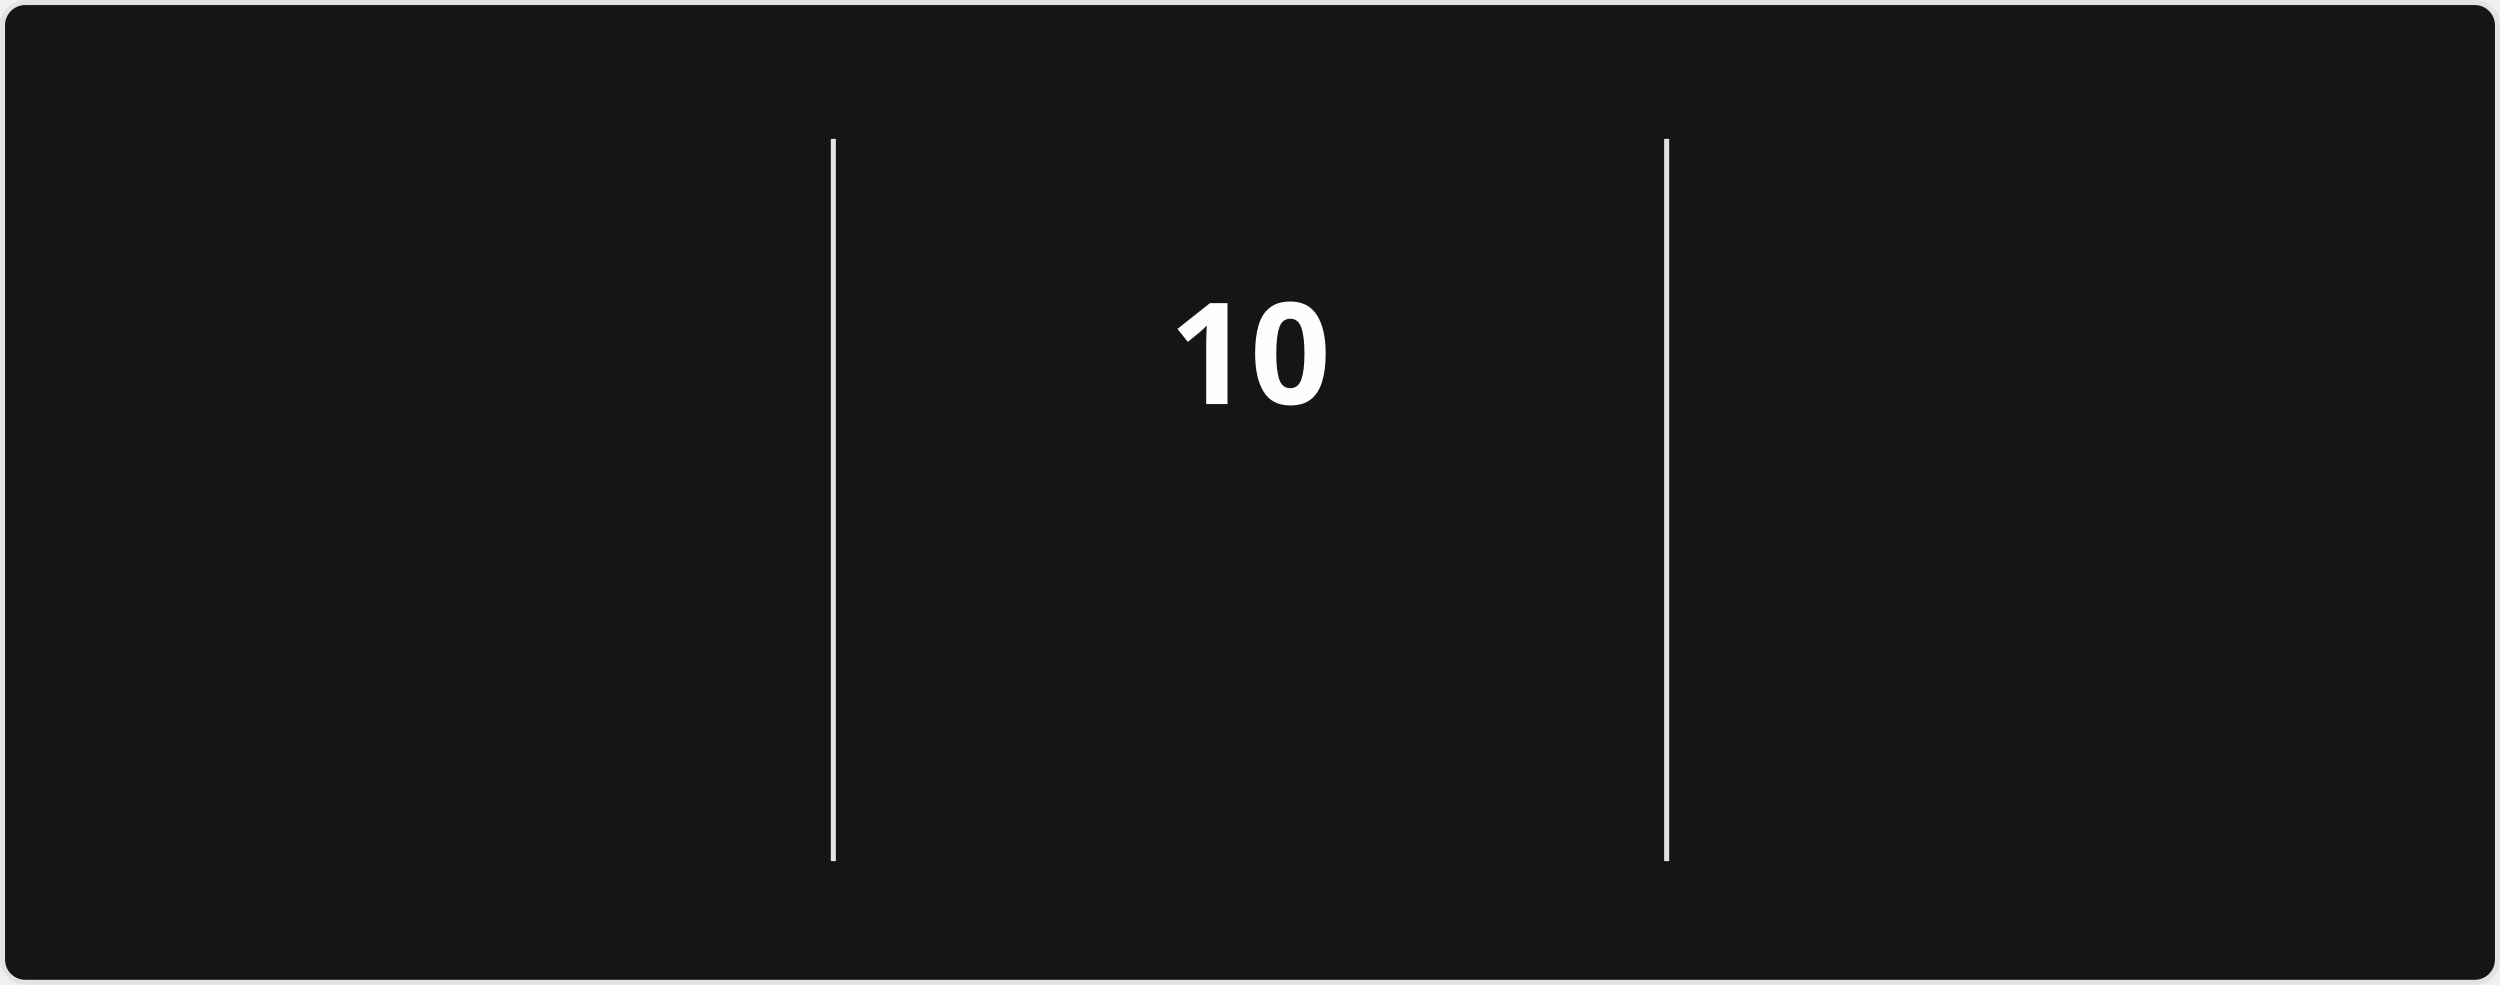
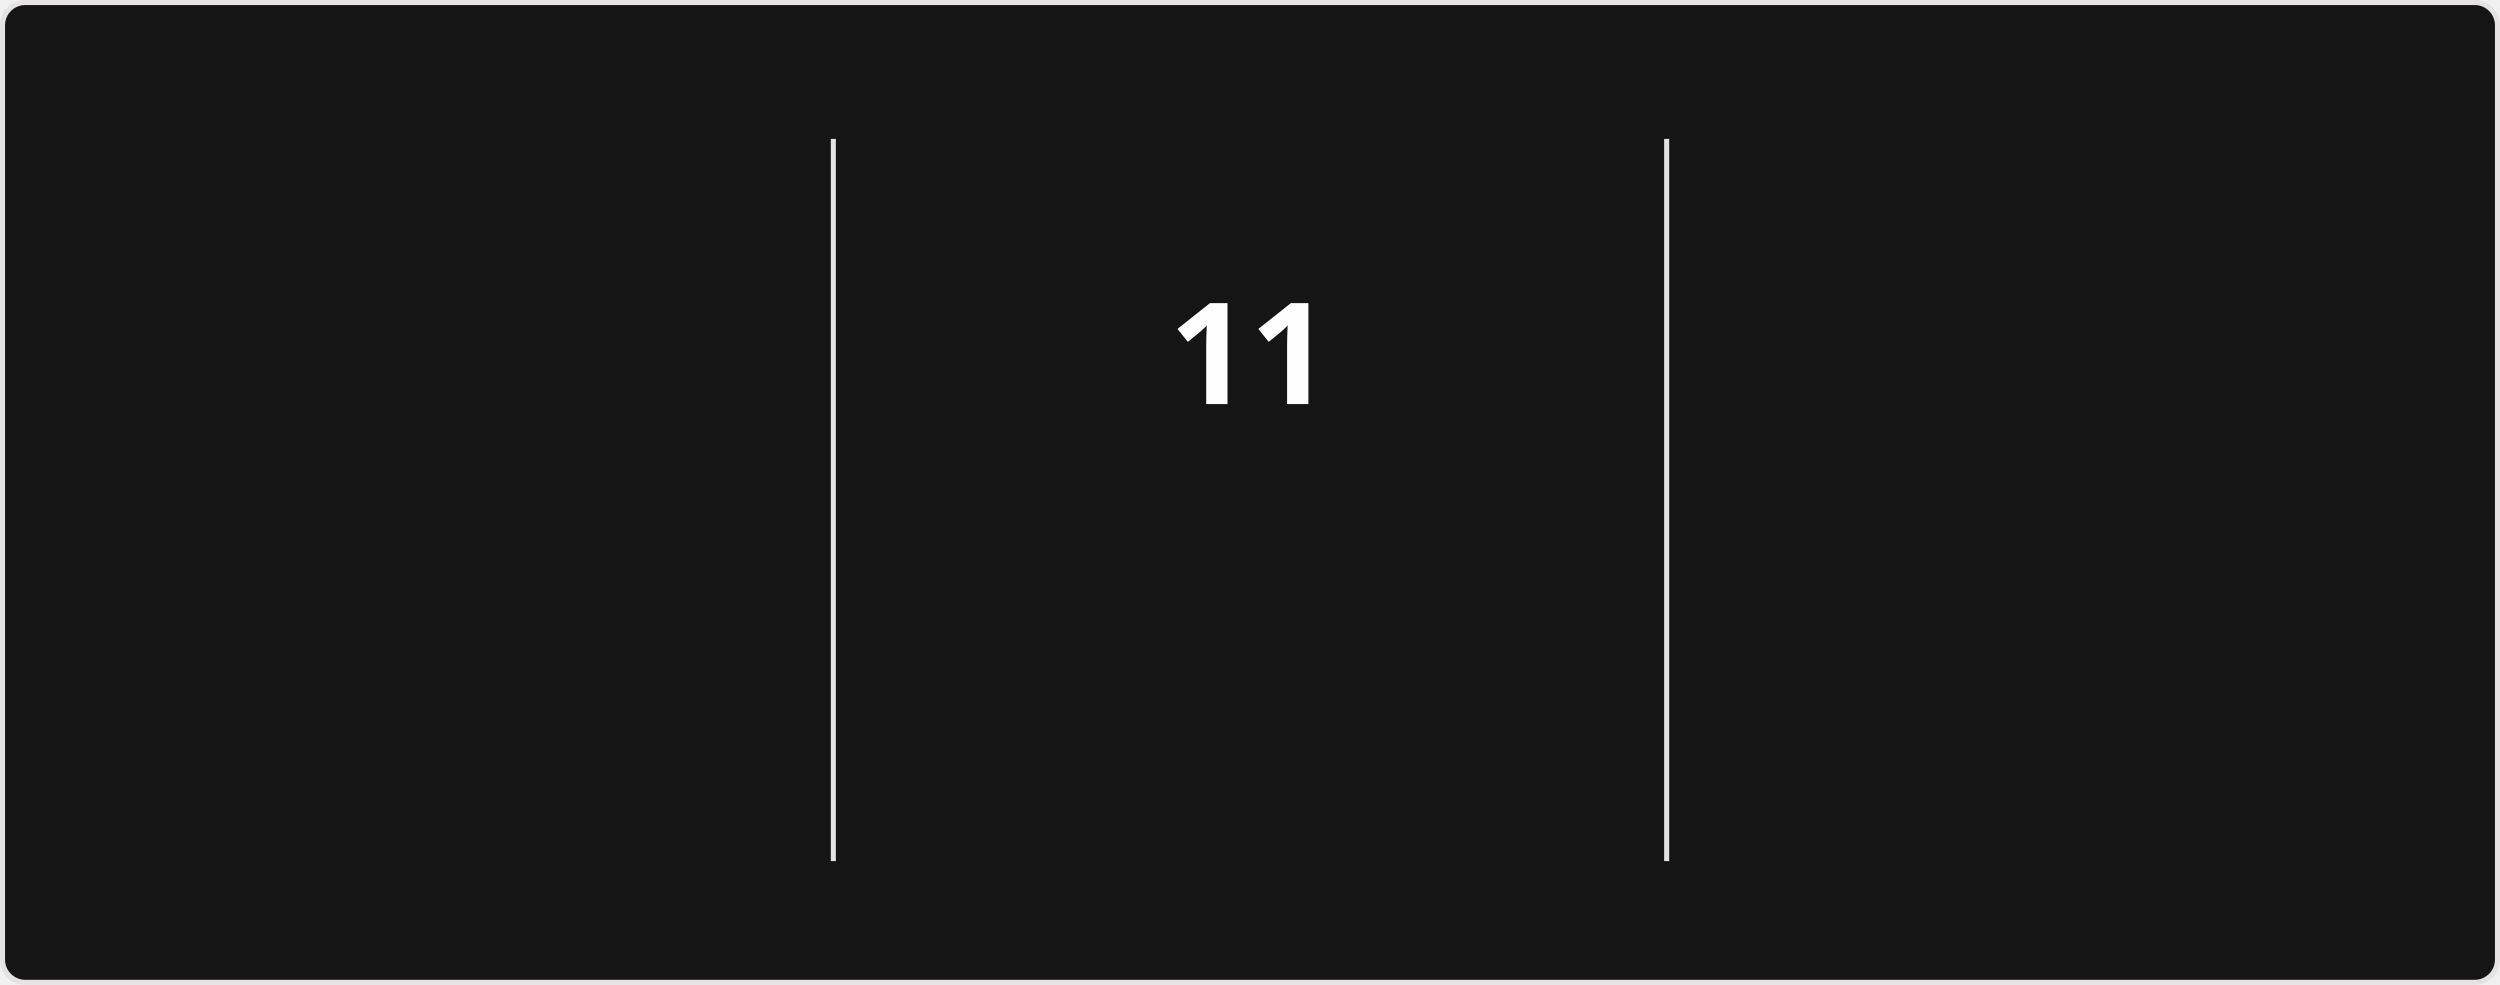
<svg xmlns="http://www.w3.org/2000/svg" style="isolation: isolate" viewBox="0 0 495 195" width="495px" height="195px" direction="ltr">
  <style>
            @keyframes currstreak {
                0% { font-size: 3px; opacity: 0.2; }
                80% { font-size: 34px; opacity: 1; }
                100% { font-size: 28px; opacity: 1; }
            }
            @keyframes fadein {
                0% { opacity: 0; }
                100% { opacity: 1; }
            }
        </style>
  <defs>
    <clipPath id="outer_rectangle">
      <rect width="495" height="195" rx="4.5" />
    </clipPath>
    <mask id="mask_out_ring_behind_fire">
      <rect width="495" height="195" fill="white" />
      <ellipse id="mask-ellipse" cx="247.5" cy="32" rx="13" ry="18" fill="black" />
    </mask>
  </defs>
  <g clip-path="url(#outer_rectangle)">
    <g style="isolation: isolate">
      <rect stroke="#E4E2E2" fill="#151515" rx="4.5" x="0.5" y="0.5" width="494" height="194" />
    </g>
    <g style="isolation: isolate">
      <line x1="165" y1="28" x2="165" y2="170" vector-effect="non-scaling-stroke" stroke-width="1" stroke="#E4E2E2" stroke-linejoin="miter" stroke-linecap="square" stroke-miterlimit="3" />
      <line x1="330" y1="28" x2="330" y2="170" vector-effect="non-scaling-stroke" stroke-width="1" stroke="#E4E2E2" stroke-linejoin="miter" stroke-linecap="square" stroke-miterlimit="3" />
    </g>
    <g style="isolation: isolate">
      <g transform="translate(82.5, 48)">
        <text x="0" y="32" stroke-width="0" text-anchor="middle" fill="#FEFEFE" stroke="none" font-family="&quot;Segoe UI&quot;, Ubuntu, sans-serif" font-weight="700" font-size="28px" font-style="normal" style="opacity: 0; animation: fadein 0.5s linear forwards 0.6s">
-                         1,077
+                         1,082
                    </text>
      </g>
      <g transform="translate(82.5, 84)">
        <text x="0" y="32" stroke-width="0" text-anchor="middle" fill="#FEFEFE" stroke="none" font-family="&quot;Segoe UI&quot;, Ubuntu, sans-serif" font-weight="400" font-size="14px" font-style="normal" style="opacity: 0; animation: fadein 0.5s linear forwards 0.7s">
                        Total Contributions
                    </text>
      </g>
      <g transform="translate(82.5, 114)">
        <text x="0" y="32" stroke-width="0" text-anchor="middle" fill="#9E9E9E" stroke="none" font-family="&quot;Segoe UI&quot;, Ubuntu, sans-serif" font-weight="400" font-size="12px" font-style="normal" style="opacity: 0; animation: fadein 0.5s linear forwards 0.8s">
                        Jan 18, 2017 - Present
                    </text>
      </g>
    </g>
    <g style="isolation: isolate">
      <g transform="translate(247.5, 108)">
        <text x="0" y="32" stroke-width="0" text-anchor="middle" fill="#FB8C00" stroke="none" font-family="&quot;Segoe UI&quot;, Ubuntu, sans-serif" font-weight="700" font-size="14px" font-style="normal" style="opacity: 0; animation: fadein 0.5s linear forwards 0.9s">
                        Current Streak
                    </text>
      </g>
      <g transform="translate(247.5, 145)">
        <text x="0" y="21" stroke-width="0" text-anchor="middle" fill="#9E9E9E" stroke="none" font-family="&quot;Segoe UI&quot;, Ubuntu, sans-serif" font-weight="400" font-size="12px" font-style="normal" style="opacity: 0; animation: fadein 0.5s linear forwards 0.9s">
-                         Jun 21 - Jun 30
+                         Jun 21 - Jul 1
                    </text>
      </g>
      <g mask="url(#mask_out_ring_behind_fire)">
        <circle cx="247.5" cy="71" r="40" fill="none" stroke="#FB8C00" stroke-width="5" style="opacity: 0; animation: fadein 0.5s linear forwards 0.4s" />
      </g>
      <g transform="translate(247.5, 19.5)" stroke-opacity="0" style="opacity: 0; animation: fadein 0.5s linear forwards 0.6s">
        <path d="M -12 -0.5 L 15 -0.5 L 15 23.5 L -12 23.5 L -12 -0.5 Z" fill="none" />
        <path d="M 1.5 0.67 C 1.5 0.67 2.24 3.32 2.24 5.47 C 2.24 7.53 0.89 9.2 -1.17 9.2 C -3.23 9.2 -4.79 7.53 -4.79 5.47 L -4.76 5.11 C -6.78 7.51 -8 10.62 -8 13.99 C -8 18.41 -4.42 22 0 22 C 4.42 22 8 18.41 8 13.99 C 8 8.6 5.41 3.79 1.5 0.67 Z M -0.29 19 C -2.07 19 -3.51 17.6 -3.51 15.86 C -3.51 14.24 -2.46 13.1 -0.7 12.74 C 1.07 12.38 2.9 11.53 3.92 10.16 C 4.31 11.45 4.51 12.81 4.51 14.2 C 4.51 16.85 2.36 19 -0.29 19 Z" fill="#FB8C00" stroke-opacity="0" />
      </g>
      <g transform="translate(247.5, 48)">
        <text x="0" y="32" stroke-width="0" text-anchor="middle" fill="#FEFEFE" stroke="none" font-family="&quot;Segoe UI&quot;, Ubuntu, sans-serif" font-weight="700" font-size="28px" font-style="normal" style="animation: currstreak 0.6s linear forwards">
-                         10
+                         11
                    </text>
      </g>
    </g>
    <g style="isolation: isolate">
      <g transform="translate(412.5, 48)">
        <text x="0" y="32" stroke-width="0" text-anchor="middle" fill="#FEFEFE" stroke="none" font-family="&quot;Segoe UI&quot;, Ubuntu, sans-serif" font-weight="700" font-size="28px" font-style="normal" style="opacity: 0; animation: fadein 0.5s linear forwards 1.2s">
                        22
                    </text>
      </g>
      <g transform="translate(412.5, 84)">
        <text x="0" y="32" stroke-width="0" text-anchor="middle" fill="#FEFEFE" stroke="none" font-family="&quot;Segoe UI&quot;, Ubuntu, sans-serif" font-weight="400" font-size="14px" font-style="normal" style="opacity: 0; animation: fadein 0.5s linear forwards 1.3s">
                        Longest Streak
                    </text>
      </g>
      <g transform="translate(412.5, 114)">
        <text x="0" y="32" stroke-width="0" text-anchor="middle" fill="#9E9E9E" stroke="none" font-family="&quot;Segoe UI&quot;, Ubuntu, sans-serif" font-weight="400" font-size="12px" font-style="normal" style="opacity: 0; animation: fadein 0.5s linear forwards 1.4s">
                        Nov 18, 2025 - Dec 9, 2025
                    </text>
      </g>
    </g>
  </g>
</svg>
